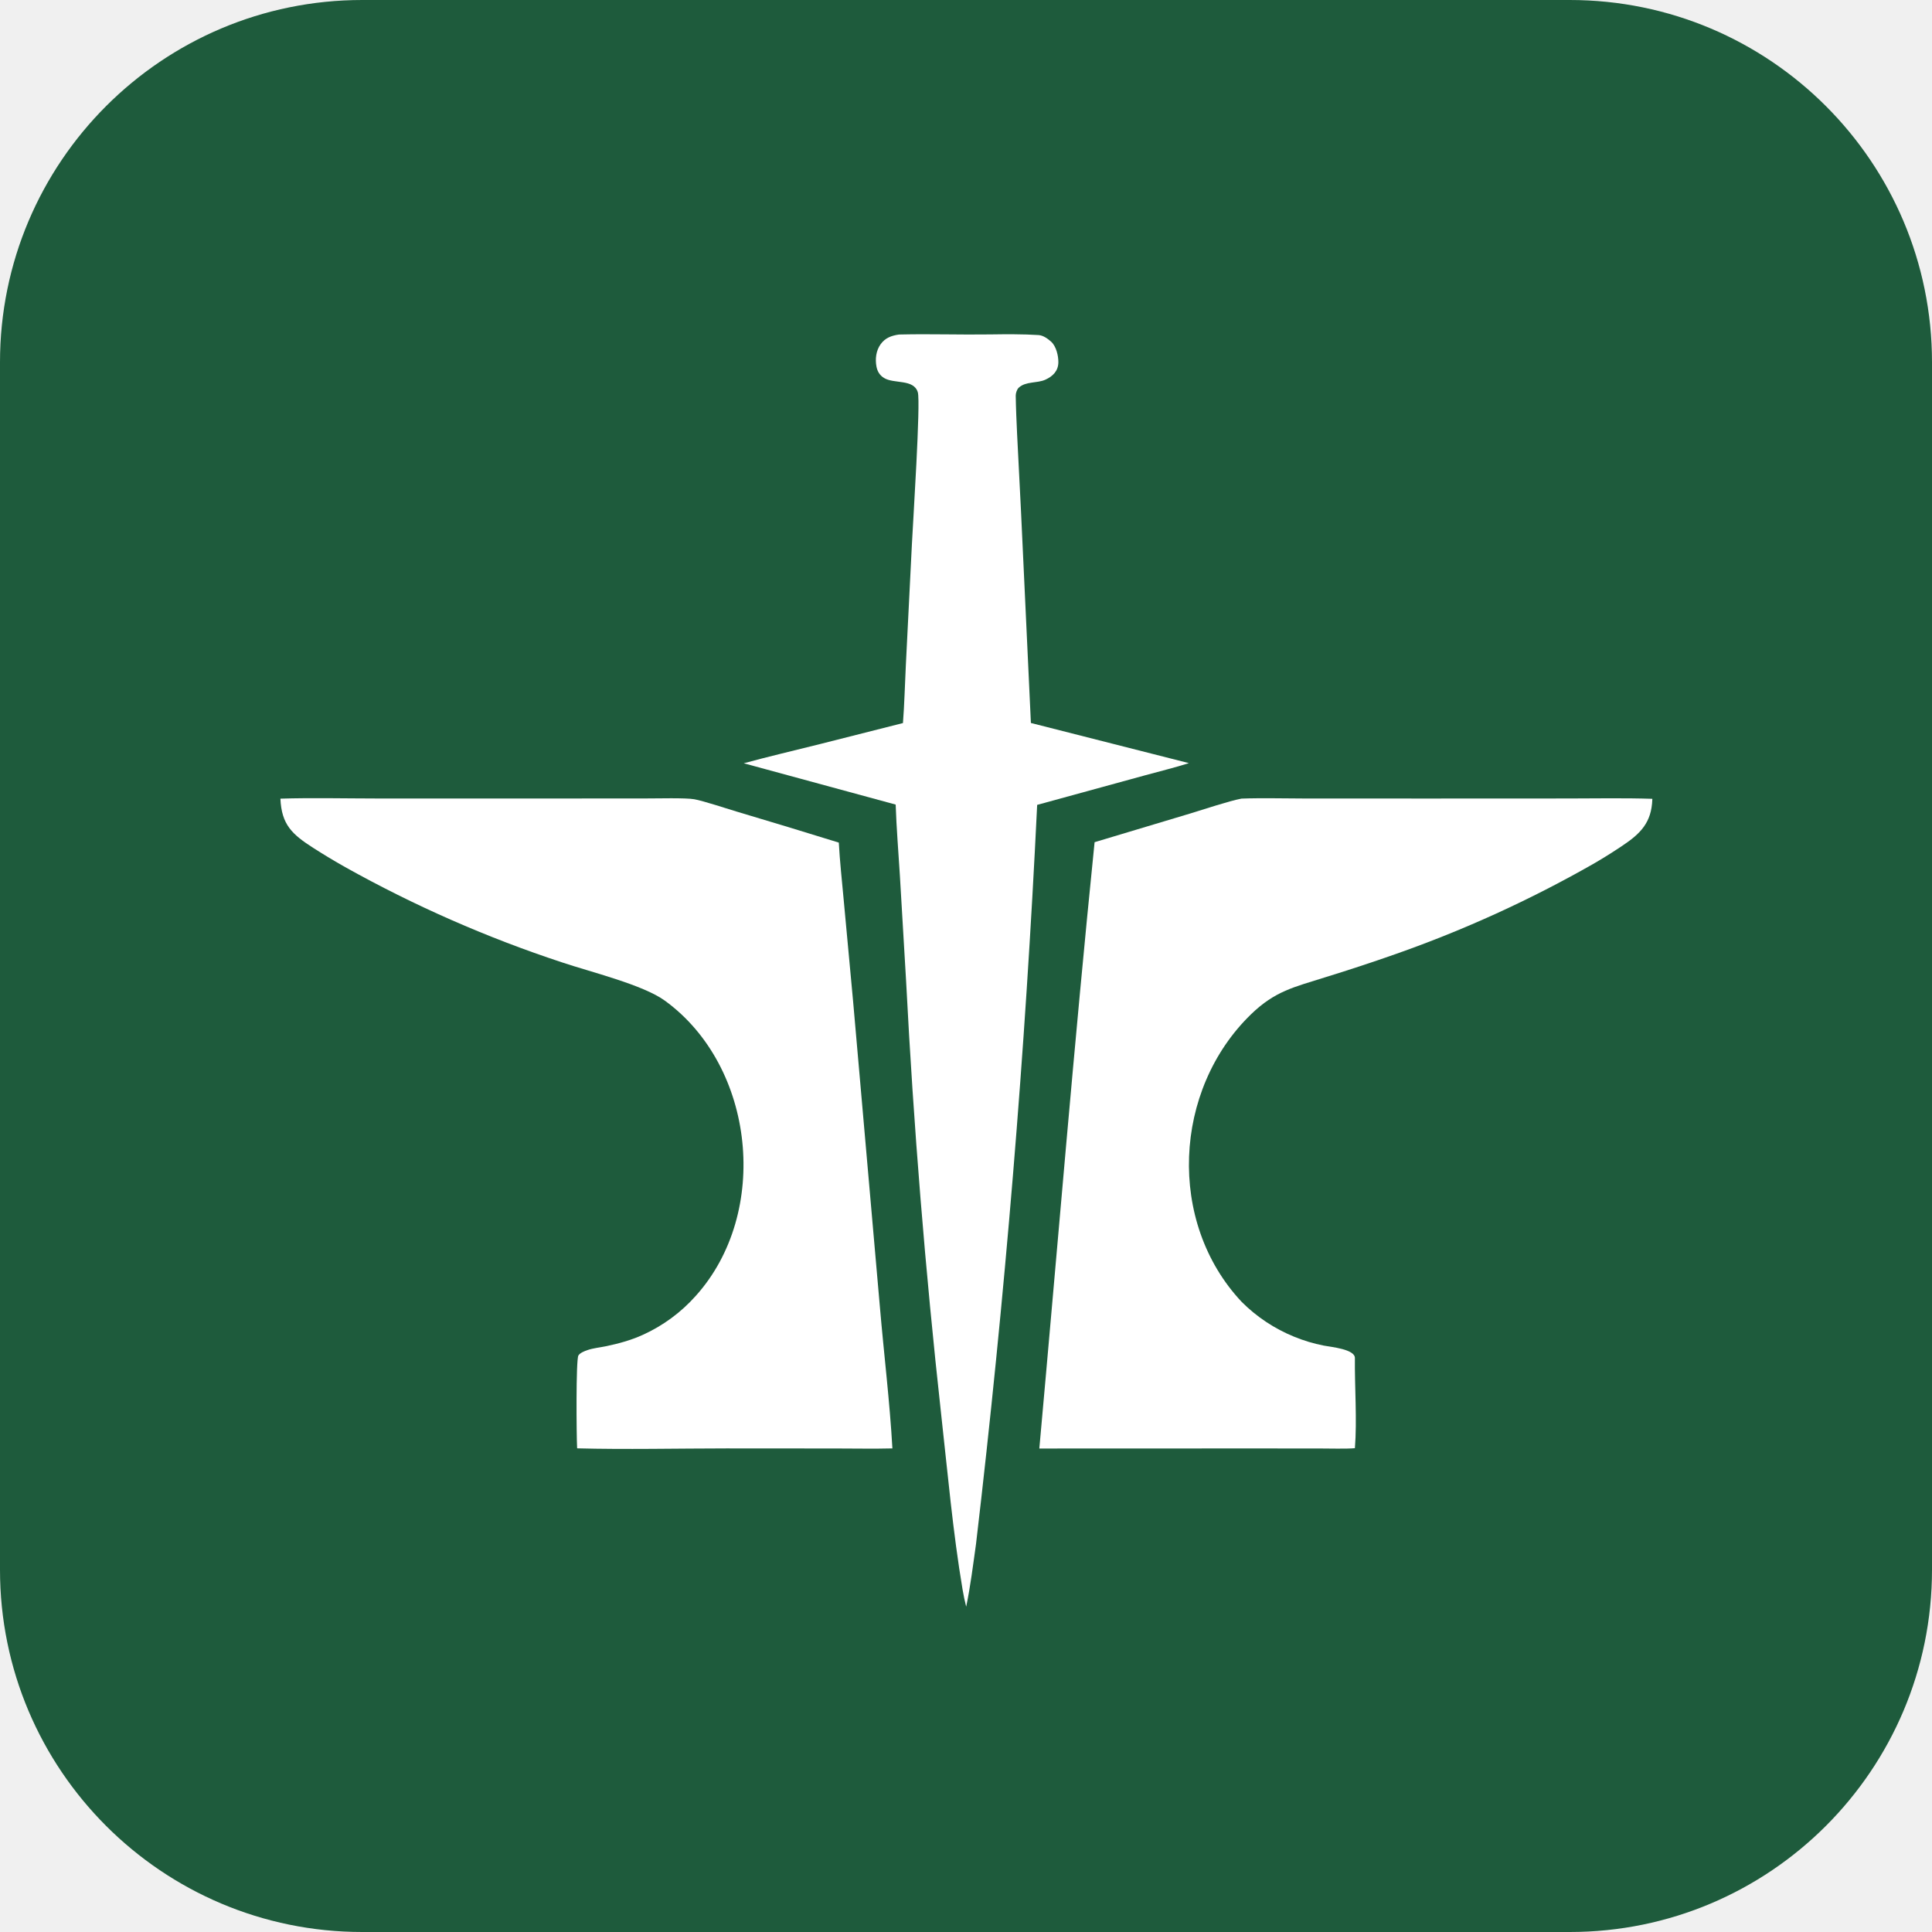
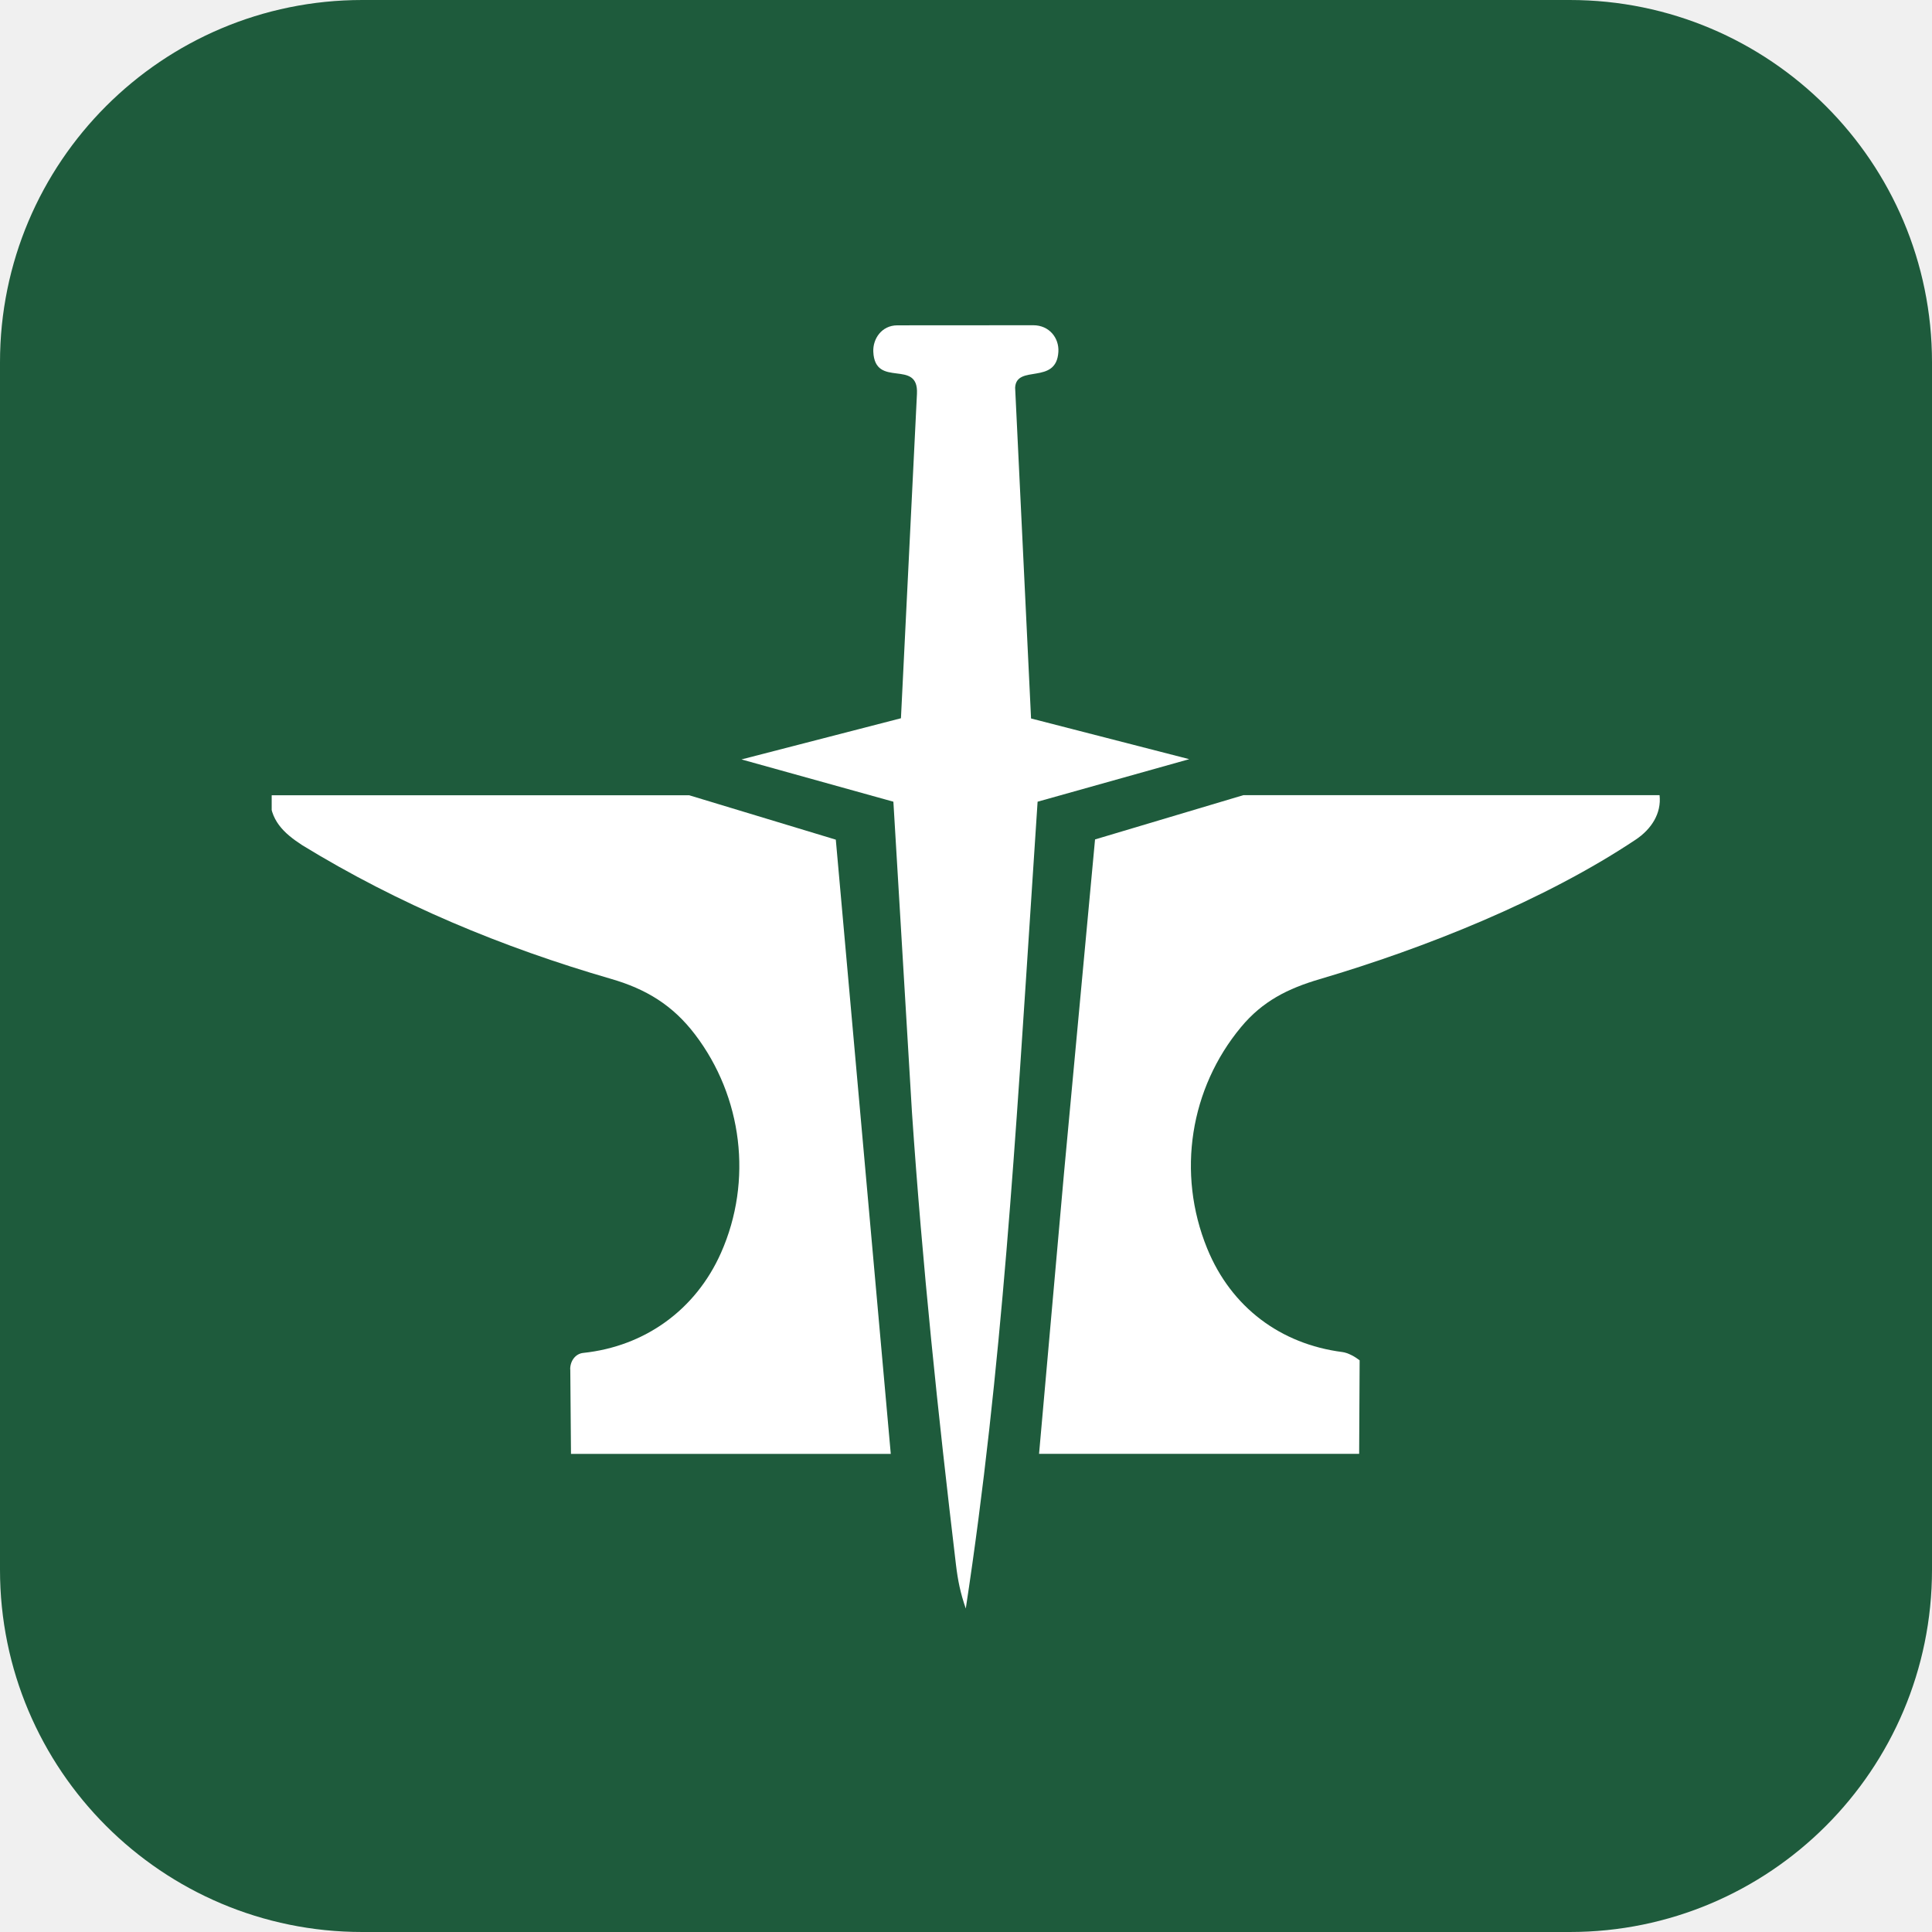
<svg xmlns="http://www.w3.org/2000/svg" viewBox="0 0 64 64" width="64" height="64">
  <rect width="64" height="64" rx="12" fill="#1E5B3C" />
-   <g transform="translate(6.4 8.2) scale(0.025)" fill="#FFFFFF">
-     <path d="M 1389.02 730.197 C 1415.18 729.177 1448.8 730.07 1475.36 730.076 L 1643.02 730.102 L 1821.27 730.024 C 1857.66 729.968 1897.32 729.264 1933.44 730.467 L 1933.42 731.235 C 1932.35 761.835 1918 776.426 1893.64 792.682 C 1880.6 801.393 1868.54 809.026 1854.85 816.903 C 1771.53 864.383 1684.1 904.263 1593.62 936.06 C 1562.43 947.049 1531.01 957.405 1499.4 967.122 C 1458.97 979.946 1433.61 985.054 1401.82 1015.84 C 1298.39 1116 1290.14 1291.52 1389.3 1397.07 C 1409.13 1416.93 1432.75 1432.62 1458.75 1443.19 C 1471.44 1448.4 1484.61 1452.35 1498.07 1454.99 C 1507.62 1456.83 1539.43 1459.7 1539.3 1471.48 C 1538.9 1509.22 1542.29 1553.71 1539.31 1590.91 C 1529.17 1591.98 1503.98 1591.32 1493.16 1591.32 L 1401.42 1591.26 L 1121.16 1591.36 C 1145.36 1324.05 1167.24 1054.88 1194.39 787.951 L 1321.59 749.781 C 1338.34 744.714 1372.72 733.253 1389.02 730.197 z" />
-     <path d="M 115.549 730.261 C 156.488 728.945 202.226 730.016 243.71 730.046 L 478.42 730.056 L 601.13 729.973 C 614.304 729.964 652.742 729.031 663.925 731.027 C 675.951 733.175 707.485 743.621 720.683 747.558 C 765.691 760.936 810.618 774.582 855.463 788.496 C 856.715 812.334 859.687 839.616 861.867 863.62 L 874.395 998.696 L 909.93 1404.03 C 915.126 1465.01 923.102 1530.46 926.472 1591.22 C 902.326 1591.85 876.124 1591.31 851.752 1591.31 L 706.5 1591.21 C 642.687 1591.25 571.877 1592.82 508.761 1591.12 L 508.681 1589.77 C 507.847 1574.66 507.033 1474.11 510.37 1468.17 C 512.362 1464.62 518.838 1462.16 522.44 1460.93 C 530.045 1458.34 538.672 1457.53 546.553 1455.9 C 563.249 1452.46 580.173 1447.85 595.727 1440.76 C 622.511 1428.63 646.446 1411.01 665.981 1389.03 C 765.001 1278.93 744.885 1085.17 625.06 997.984 C 595.894 976.762 526.142 959.803 488.861 947.257 C 389.207 914.444 292.93 872.15 201.351 820.956 C 186.883 812.79 173.243 804.576 159.305 795.655 C 130.967 777.518 117.104 764.787 115.549 730.261 z" />
-     <path d="M 934.949 115.312 C 935.905 115.272 936.862 115.239 937.819 115.212 C 976.607 114.33 1016.97 115.707 1056.01 115.132 C 1076.11 114.836 1100.08 114.653 1120.16 115.982 C 1126.44 116.398 1132.49 120.895 1136.91 124.842 C 1143.67 131.087 1146.49 143.64 1146.38 152.167 C 1146.23 163.577 1139 170.681 1129.12 175.137 C 1118.17 180.077 1103.32 177.042 1093.91 185.668 C 1091.43 187.944 1089.84 193.055 1089.89 196.336 C 1090.15 213.15 1090.91 229.972 1091.69 246.767 L 1096.86 348.971 L 1109.99 629.978 L 1319.34 683.175 C 1302.17 688.749 1279.73 694.21 1262 699.13 L 1118.29 738.518 C 1102.58 1065.81 1075.56 1392.46 1037.27 1717.89 C 1033.46 1744.98 1029.83 1774.4 1024.24 1801 C 1022.4 1793.72 1020.76 1785.93 1019.51 1778.51 C 1006.53 1701.67 999.748 1623.43 991.096 1546.08 C 970.036 1355.41 954.554 1164.17 944.667 972.606 L 936.367 831.746 C 934.473 801.233 931.813 768.541 930.819 738.121 L 729.537 683.374 C 762.003 674.512 797.216 666.284 830.011 658.06 L 940.466 630.09 C 942.369 606.065 943.041 577.996 944.279 553.664 L 952.305 393.408 C 953.742 364.173 964.06 204.944 960.156 191.826 C 954.789 173.79 928.431 181.035 915.223 172.726 C 909.668 169.232 906.605 164.19 905.38 157.807 C 903.448 147.738 904.783 136.595 910.863 128.142 C 916.934 119.702 925.111 116.745 934.949 115.312 z" />
-   </g>
+   <svg x="9" y="10" width="46" height="44" viewBox="138 36 314 290" fill="#FFFFFF">
+     <path d="M349.53,244.86c5.44,13.35,16.65,21.64,30.55,23.43,1.31.17,2.84,1.03,3.93,1.87l-.11,21.15h-72.38s5.63-63.36,5.63-63.36l7.03-75.57,33.54-10.01h94.11c.47,4.17-1.91,7.72-5.36,10.03-20.6,13.75-47.67,24.55-71.48,31.57-7.19,2.12-12.93,4.96-17.83,10.88-11.44,13.79-14.6,32.9-7.63,50.01Z" />
+     <path d="M205.5,272.19c-.01-1.9,1.2-3.52,2.95-3.7,13.96-1.48,25.44-9.75,31.16-22.65,7.21-16.27,4.83-35.28-5.87-49.34-5.03-6.62-11.06-10.29-19.01-12.59-24.64-7.14-48.07-16.9-69.86-30.25-4.08-2.67-7.38-5.61-7.27-11.27h94.8s33.16,10.04,33.16,10.04l12.43,138.89h-72.31s-.16-19.12-.16-19.12Z" />
+     <path d="M309.87,164.02c-3.58,54.43-6.7,108.48-14.92,162.27-1.22-3.51-1.79-6.34-2.22-9.91-4.07-34.18-7.6-67.81-9.95-102.3l-4.2-70.23-34.35-9.56,36.06-9.31,3.62-73.37c.4-8.07-9.5-1.05-9.87-9.51-.13-2.87,1.85-5.97,5.45-5.97l30.73-.02c3.6,0,5.85,2.87,5.67,6-.44,7.62-9.49,2.74-9.78,8.11l3.6,74.81,35.77,9.2-34.29,9.62-1.32,20.15Z" />
+   </svg>
</svg>
